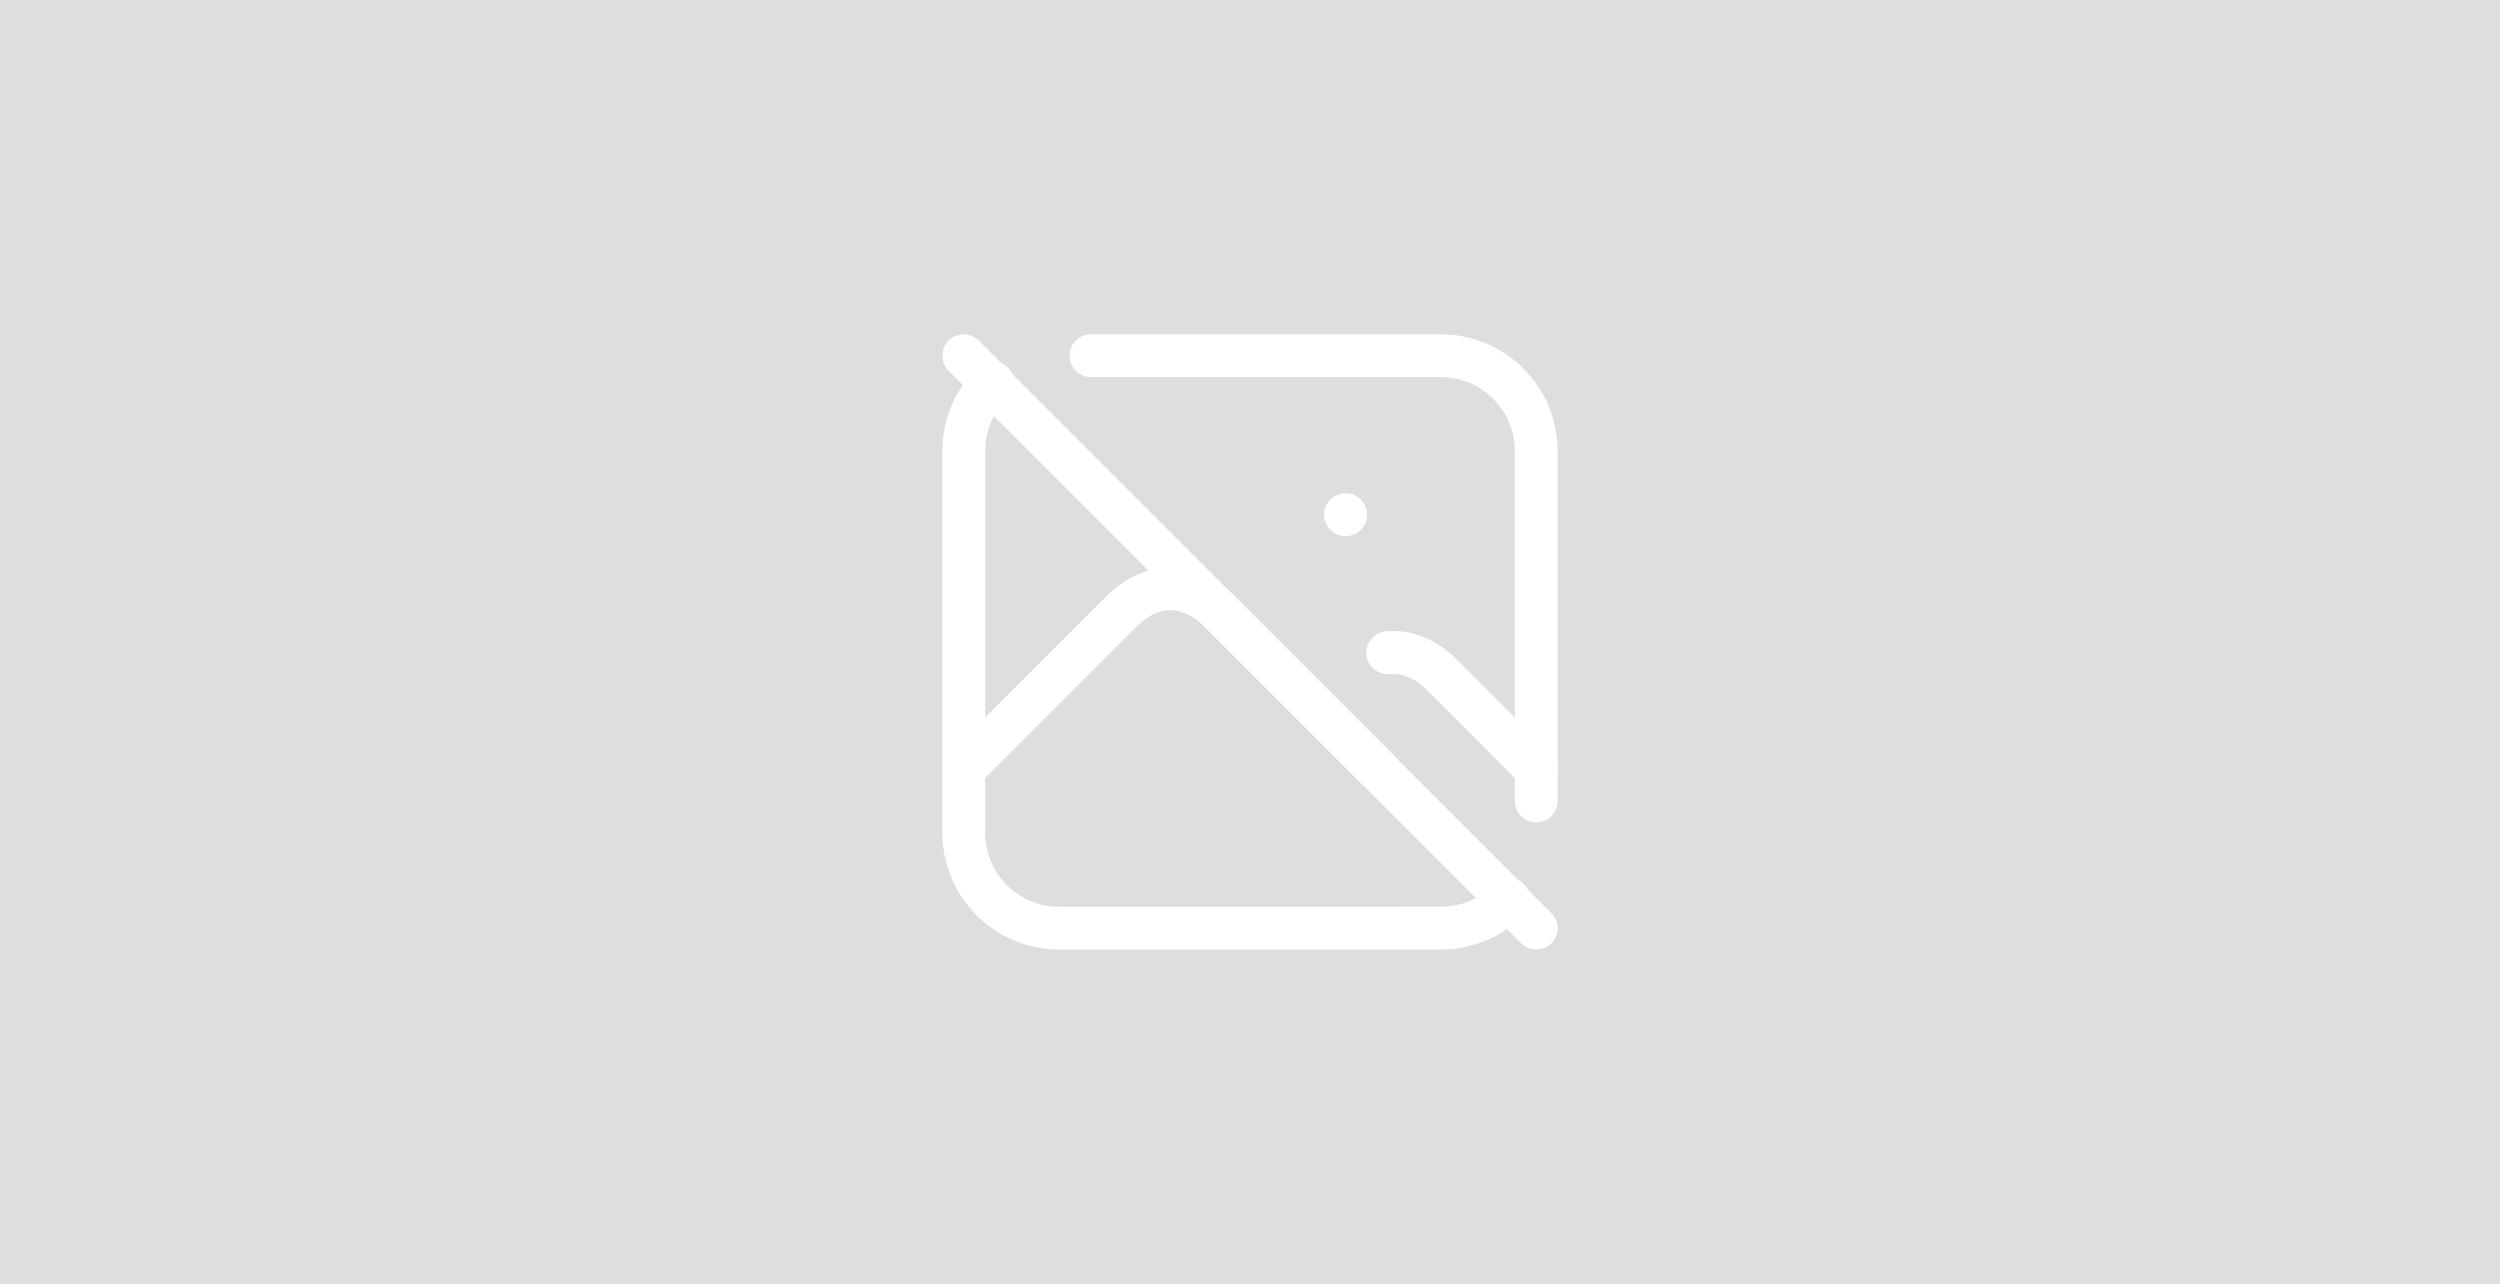
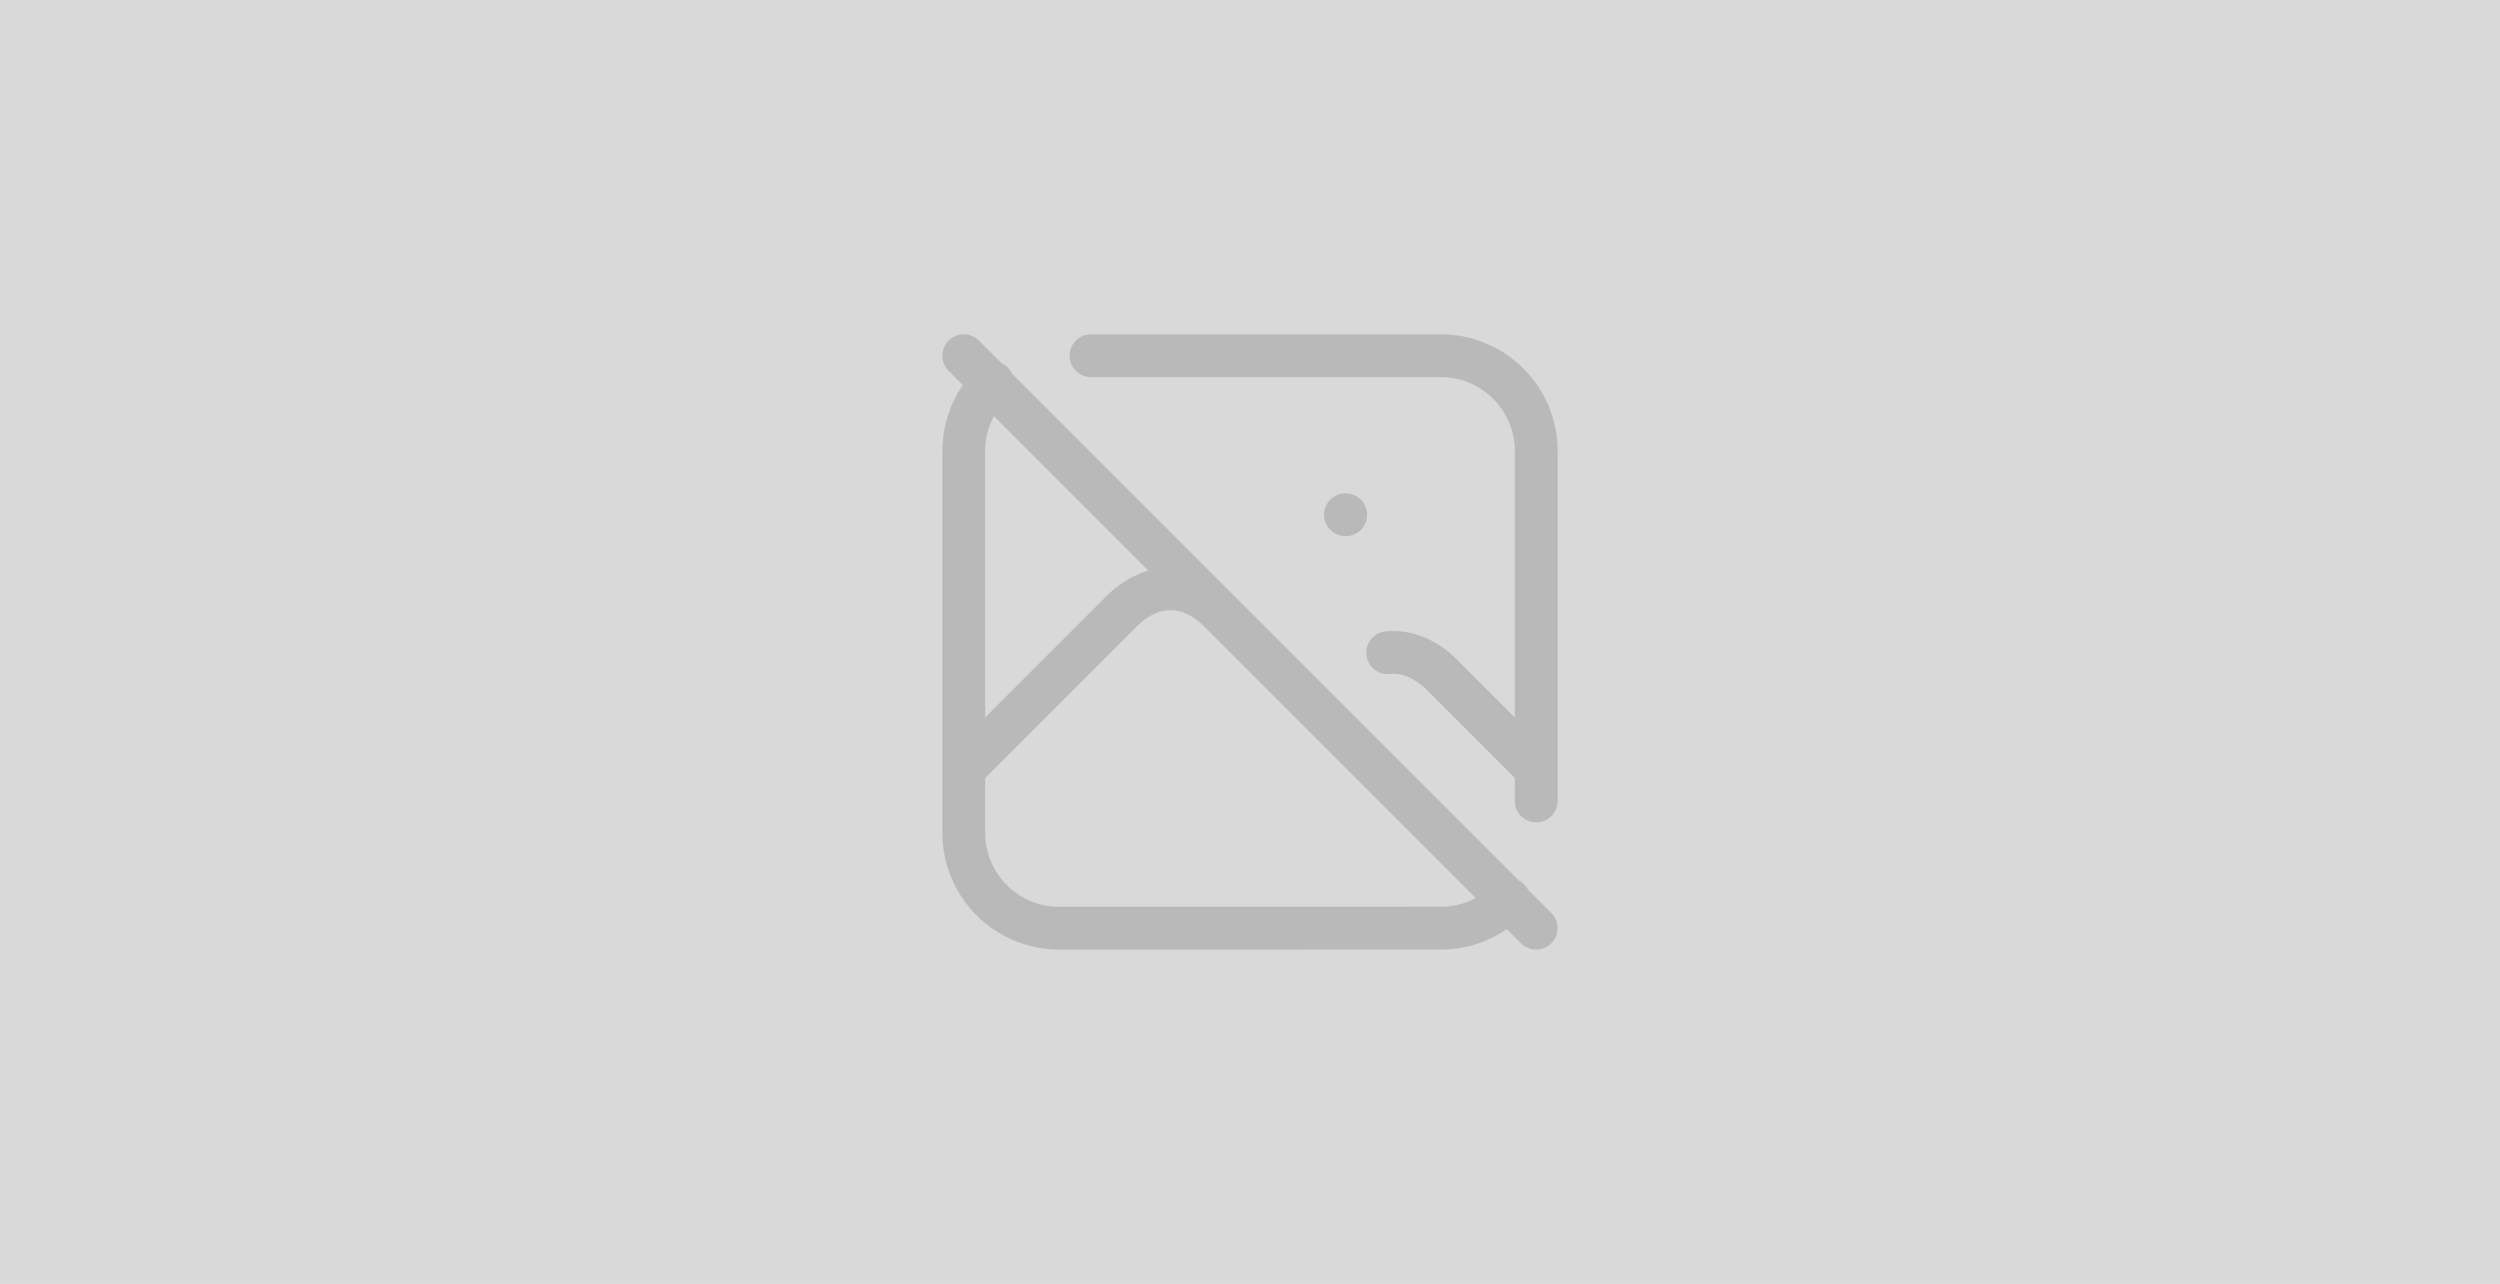
<svg xmlns="http://www.w3.org/2000/svg" xml:space="preserve" width="154.562mm" height="79.375mm" version="1.1" style="shape-rendering:geometricPrecision; text-rendering:geometricPrecision; image-rendering:optimizeQuality; fill-rule:evenodd; clip-rule:evenodd" viewBox="0 0 60951.24 31301.42">
  <defs>
    <style type="text/css">
   
-     .str0 {stroke:white;stroke-width:1043.37;stroke-linecap:round;stroke-linejoin:round;stroke-miterlimit:22.926}
+     .str0 {stroke:#999999;stroke-width:1043.37;stroke-linecap:round;stroke-linejoin:round;stroke-miterlimit:22.926;stroke-opacity:0.502}
    .fil1 {fill:none}
-     .fil0 {fill:#CCCCCC;fill-opacity:0.502}
+     .fil0 {fill:gray;fill-opacity:0.2}
   
  </style>
  </defs>
  <g id="Layer_x0020_1">
-     <g id="_1637976108128">
+     <g id="_2318681822592">
      <polygon class="fil0" points="-0,0 60951.24,0 60951.24,31301.42 -0,31301.42 " />
-       <line class="fil1 str0" x1="32801.92" y1="12549.28" x2="32809.53" y2="12549.28" />
-       <path class="fil1 str0" d="M36790.48 21930.75c-436.07,446.32 -1034.81,698.35 -1659.02,698.35 -0.87,0 -2.64,0 -3.51,0l-9304.7 0.28c-1284.2,-0.28 -2326.03,-1042.11 -2326.03,-2326.62l0 -9304.66c0,-655.29 270.52,-1246.97 705.69,-1669.28" />
-       <path class="fil1 str0" d="M26598.7 8672.08l8529.25 0c1284.47,0 2326.3,1041.83 2326.3,2326.3l0 8529.25" />
-       <path class="fil1 str0" d="M23496.95 18752.19l3876.88 -3876.88c719.49,-692.52 1606.58,-692.52 2326.34,0l3876.88 3876.88" />
-       <path class="fil1 str0" d="M33832.91 15912.72c445.14,-41.88 895.61,128.68 1295.04,513.44l2326.3 2326.34" />
-       <line class="fil1 str0" x1="23496.95" y1="8672.08" x2="37453.97" y2="22629.11" />
+       <path class="fil1 str0" d="M32801.92 12549.28l7.61 0m-9312.58 -3877.2l13957.02 13957.02m-3621.07 -6716.39c445.14,-41.88 895.61,128.68 1295.04,513.44l2326.3 2326.34m-13957.3 -0.32l3876.88 -3876.88c719.49,-692.52 1606.58,-692.52 2326.34,0l3876.88 3876.88m-6978.35 -10080.1l8529.25 0c1284.47,0 2326.3,1041.83 2326.3,2326.3l0 8529.25m-663.77 2403.12c-436.07,446.32 -1034.81,698.35 -1659.02,698.35 -0.87,0 -2.64,0 -3.51,0l-9304.7 0.28c-1284.2,-0.28 -2326.03,-1042.11 -2326.03,-2326.62l0 -9304.66c0,-655.29 270.52,-1246.97 705.69,-1669.28" />
    </g>
  </g>
</svg>
